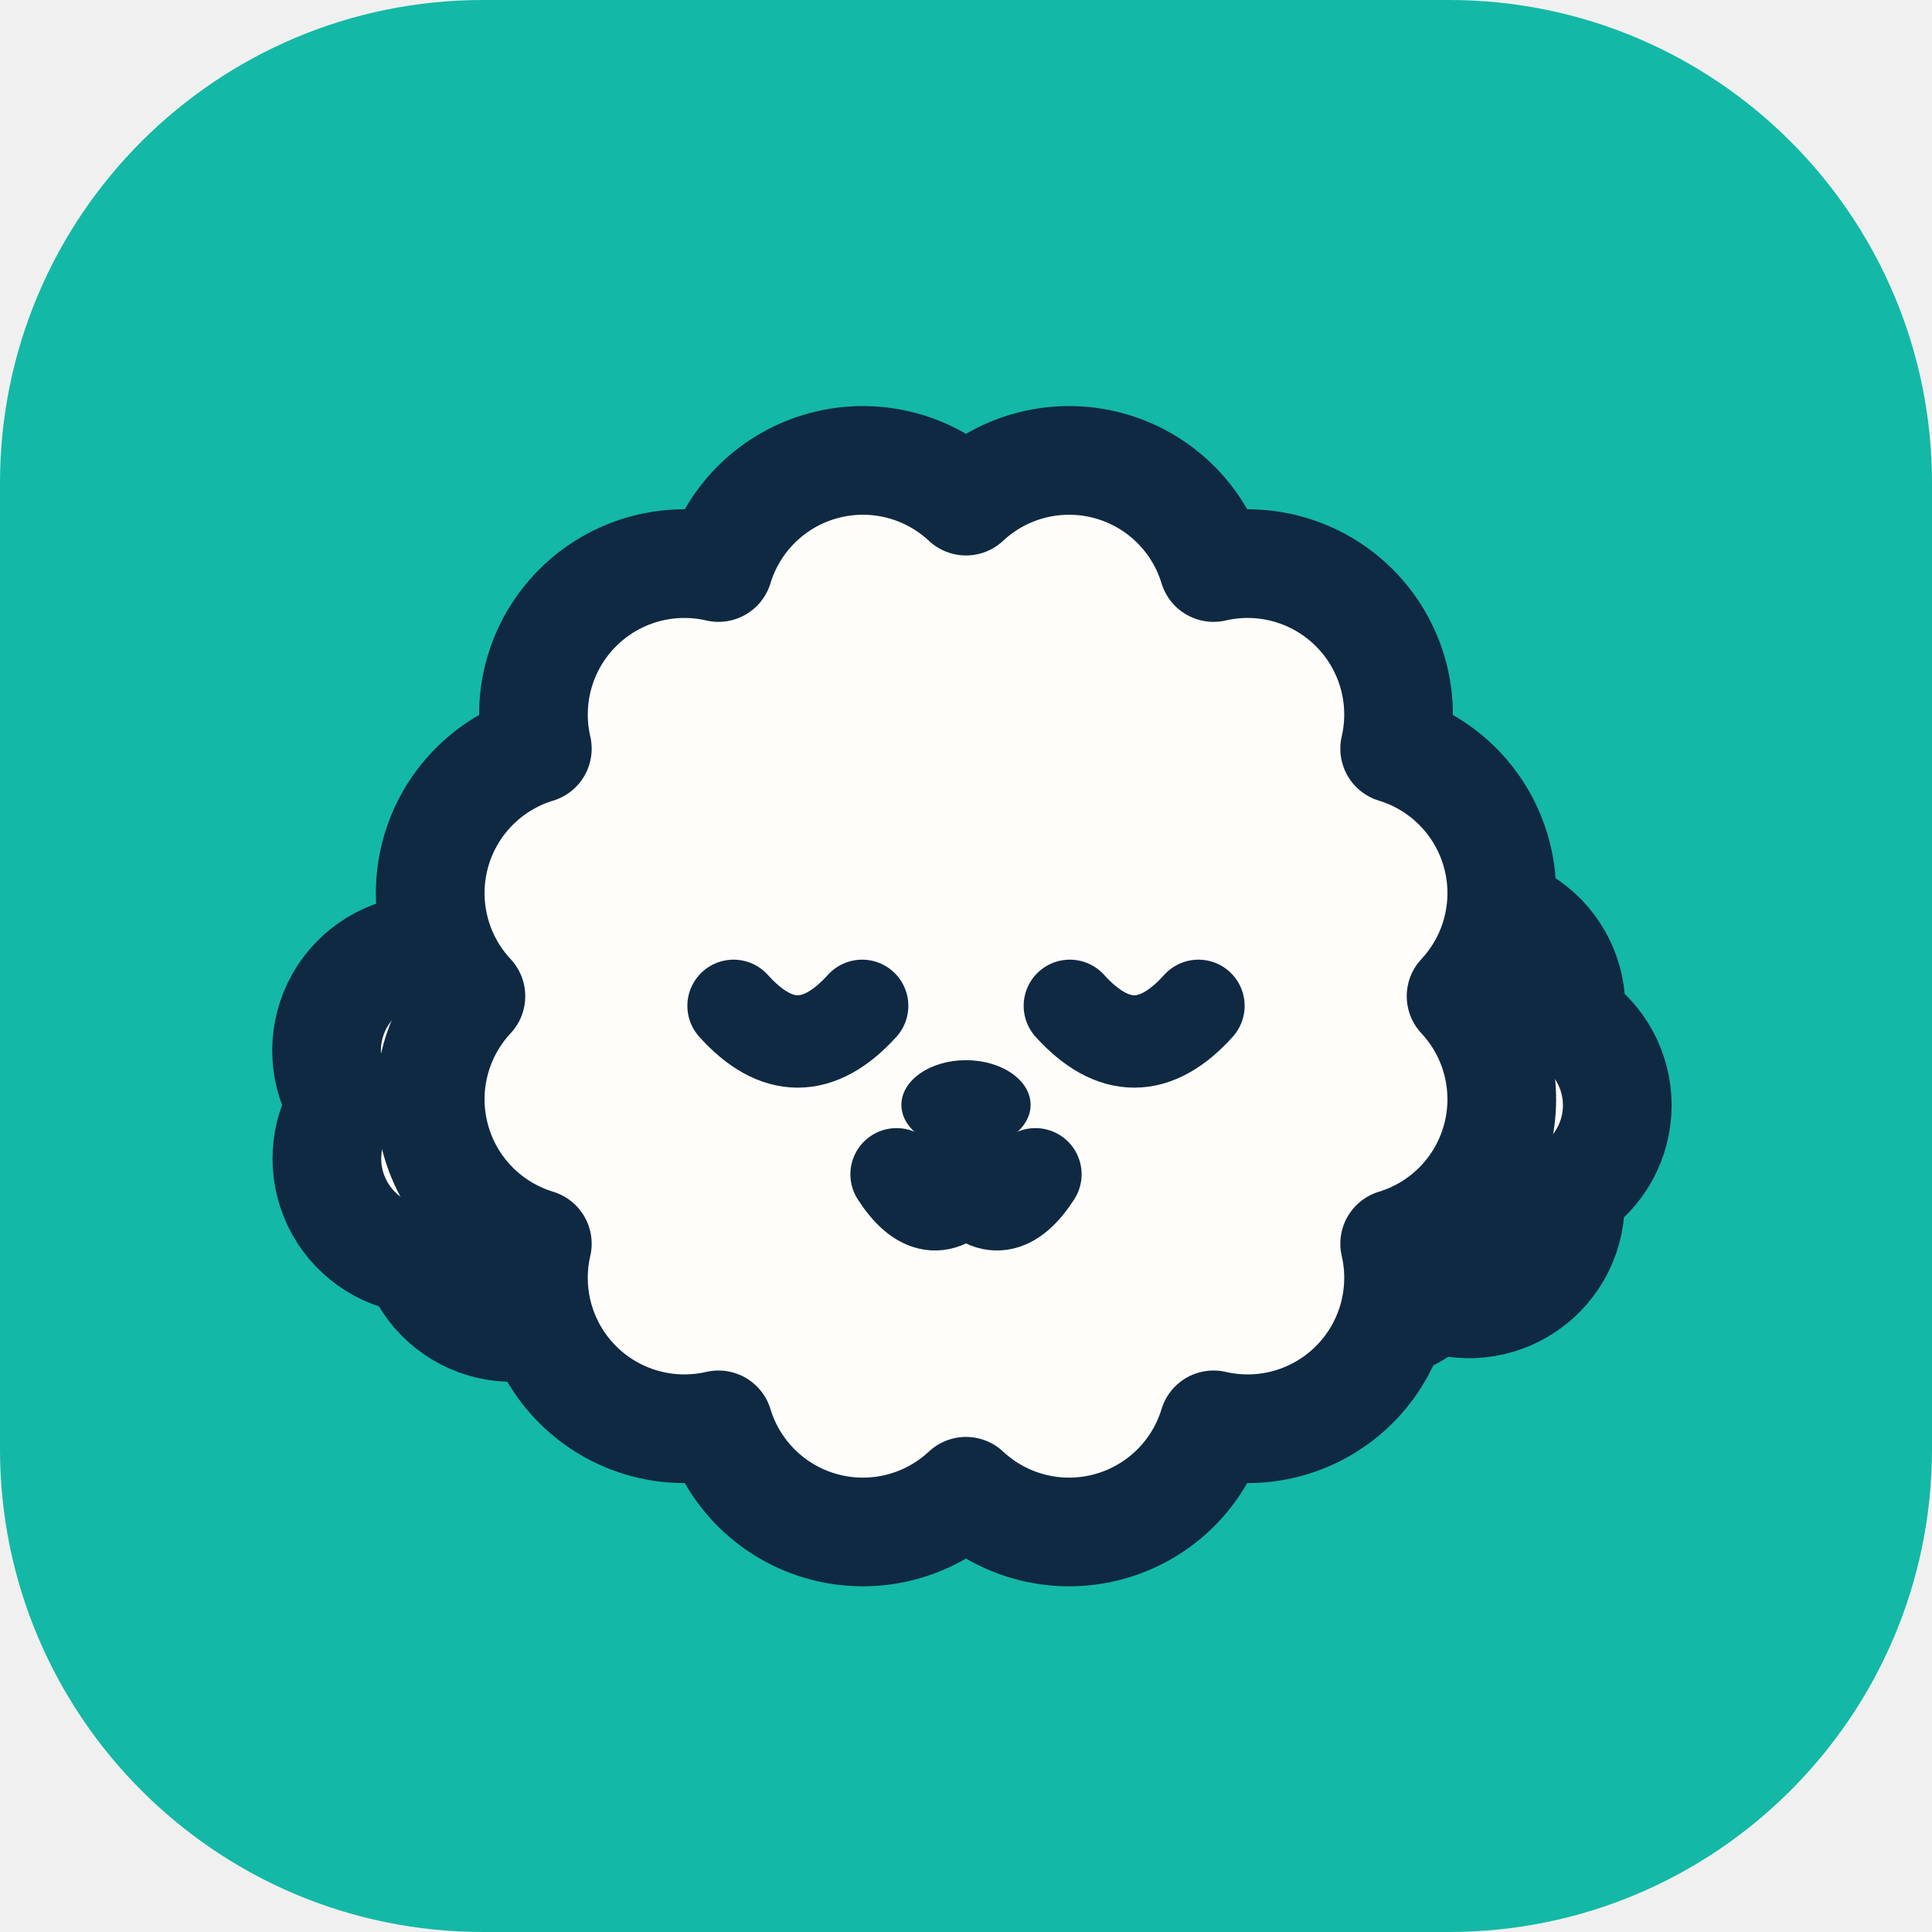
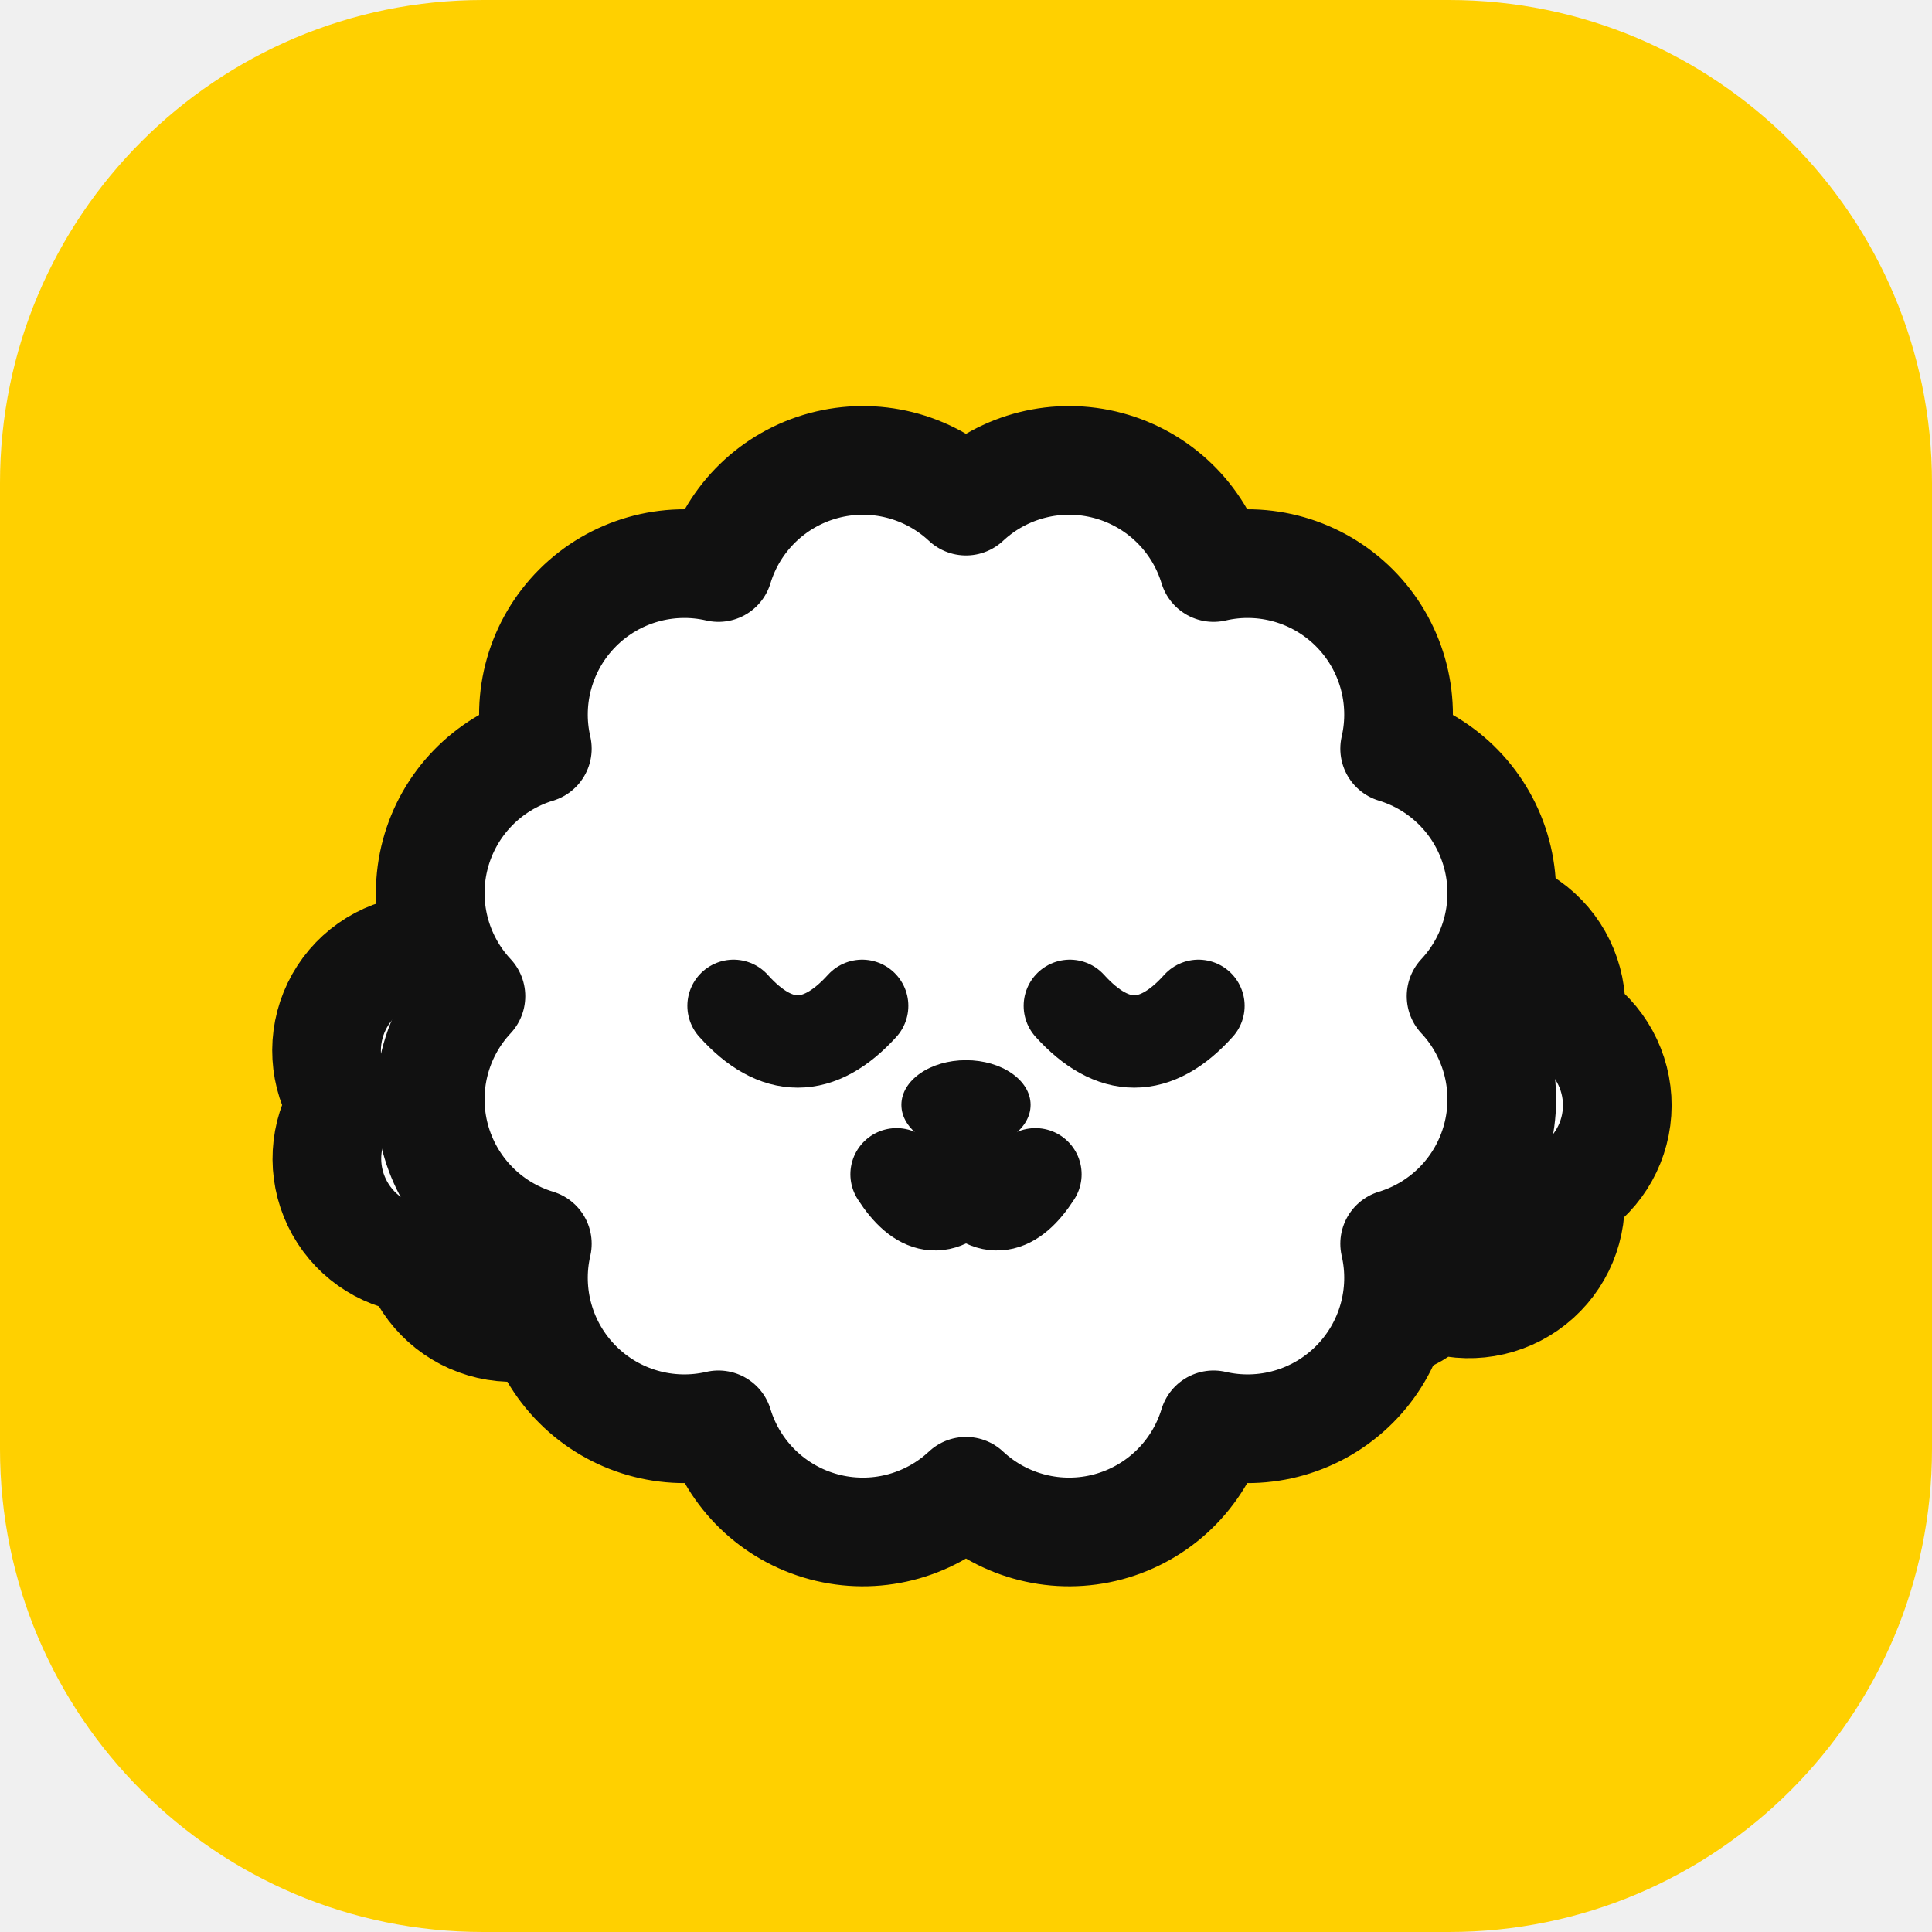
<svg xmlns="http://www.w3.org/2000/svg" viewBox="0 0 32 32" width="32" height="32">
-   <rect width="32" height="32" rx="8" fill="#14B8A6" />
-   <path d="M9.69 15.11A1.68 1.68 0 0 1 11.91 16.89A1.68 1.68 0 0 1 11.9 19.73A1.68 1.68 0 0 1 9.67 21.5A1.68 1.68 0 0 1 6.9 20.86A1.68 1.68 0 0 1 5.67 18.3A1.68 1.68 0 0 1 6.91 15.73A1.68 1.68 0 0 1 9.69 15.11Z" fill="#FFFDF9" stroke="#0F2942" stroke-width="1.8" stroke-linejoin="round" />
-   <path d="M23.79 15.11A1.68 1.68 0 0 1 26.01 16.89A1.68 1.68 0 0 1 26 19.73A1.68 1.68 0 0 1 23.77 21.5A1.68 1.68 0 0 1 21 20.86A1.68 1.68 0 0 1 19.77 18.3A1.68 1.68 0 0 1 21.01 15.73A1.68 1.68 0 0 1 23.79 15.11Z" fill="#FFFDF9" stroke="#0F2942" stroke-width="1.8" stroke-linejoin="round" />
-   <path d="M16 8.3A2.5 2.5 0 0 1 20.1 9.4A2.5 2.5 0 0 1 23.1 12.4A2.5 2.5 0 0 1 24.2 16.5A2.5 2.5 0 0 1 23.1 20.6A2.5 2.5 0 0 1 20.1 23.6A2.5 2.5 0 0 1 16 24.7A2.5 2.5 0 0 1 11.9 23.6A2.5 2.5 0 0 1 8.9 20.6A2.5 2.5 0 0 1 7.8 16.5A2.5 2.5 0 0 1 8.9 12.4A2.5 2.5 0 0 1 11.9 9.4A2.5 2.5 0 0 1 16 8.3Z" fill="#FFFDF9" stroke="#0F2942" stroke-width="1.8" stroke-linejoin="round" />
-   <path d="M12.15 16.66Q13.21 17.84 14.28 16.66" fill="none" stroke="#0F2942" stroke-width="1.53" stroke-linecap="round" />
-   <path d="M17.72 16.66Q18.79 17.84 19.85 16.66" fill="none" stroke="#0F2942" stroke-width="1.53" stroke-linecap="round" />
-   <ellipse cx="16" cy="18.3" rx="1.07" ry="0.74" fill="#0F2942" />
-   <path d="M16 19.04v0.57M14.85 19.45Q15.43 20.35 16 19.62Q16.57 20.35 17.15 19.45" fill="none" stroke="#0F2942" stroke-width="1.53" stroke-linecap="round" stroke-linejoin="round" />
+   <rect width="32" height="32" rx="8" fill="#FFD000" />
+   <path d="M9.69 15.11A1.68 1.68 0 0 1 11.91 16.89A1.68 1.68 0 0 1 11.9 19.73A1.68 1.68 0 0 1 9.67 21.5A1.68 1.68 0 0 1 6.9 20.86A1.68 1.68 0 0 1 5.67 18.3A1.68 1.68 0 0 1 6.91 15.73A1.68 1.68 0 0 1 9.69 15.11Z" fill="#FFFFFF" stroke="#111111" stroke-width="1.8" stroke-linejoin="round" />
+   <path d="M23.79 15.11A1.68 1.68 0 0 1 26.01 16.89A1.68 1.68 0 0 1 26 19.73A1.68 1.68 0 0 1 23.77 21.5A1.68 1.68 0 0 1 21 20.86A1.68 1.68 0 0 1 19.77 18.3A1.68 1.68 0 0 1 21.01 15.73A1.68 1.68 0 0 1 23.79 15.11Z" fill="#FFFFFF" stroke="#111111" stroke-width="1.8" stroke-linejoin="round" />
+   <path d="M16 8.3A2.5 2.5 0 0 1 20.1 9.4A2.5 2.5 0 0 1 23.1 12.4A2.5 2.5 0 0 1 24.2 16.5A2.5 2.5 0 0 1 23.1 20.6A2.5 2.5 0 0 1 20.1 23.6A2.5 2.5 0 0 1 16 24.7A2.5 2.5 0 0 1 11.9 23.6A2.5 2.5 0 0 1 8.9 20.6A2.5 2.5 0 0 1 7.8 16.5A2.5 2.5 0 0 1 8.9 12.4A2.5 2.5 0 0 1 11.9 9.4A2.5 2.5 0 0 1 16 8.3Z" fill="#FFFFFF" stroke="#111111" stroke-width="1.8" stroke-linejoin="round" />
+   <path d="M12.15 16.66Q13.21 17.84 14.28 16.66" fill="none" stroke="#111111" stroke-width="1.53" stroke-linecap="round" />
+   <path d="M17.72 16.66Q18.79 17.84 19.85 16.66" fill="none" stroke="#111111" stroke-width="1.53" stroke-linecap="round" />
+   <ellipse cx="16" cy="18.3" rx="1.07" ry="0.74" fill="#111111" />
+   <path d="M16 19.04v0.57M14.85 19.45Q15.43 20.35 16 19.62Q16.57 20.35 17.15 19.45" fill="none" stroke="#111111" stroke-width="1.53" stroke-linecap="round" stroke-linejoin="round" />
</svg>
